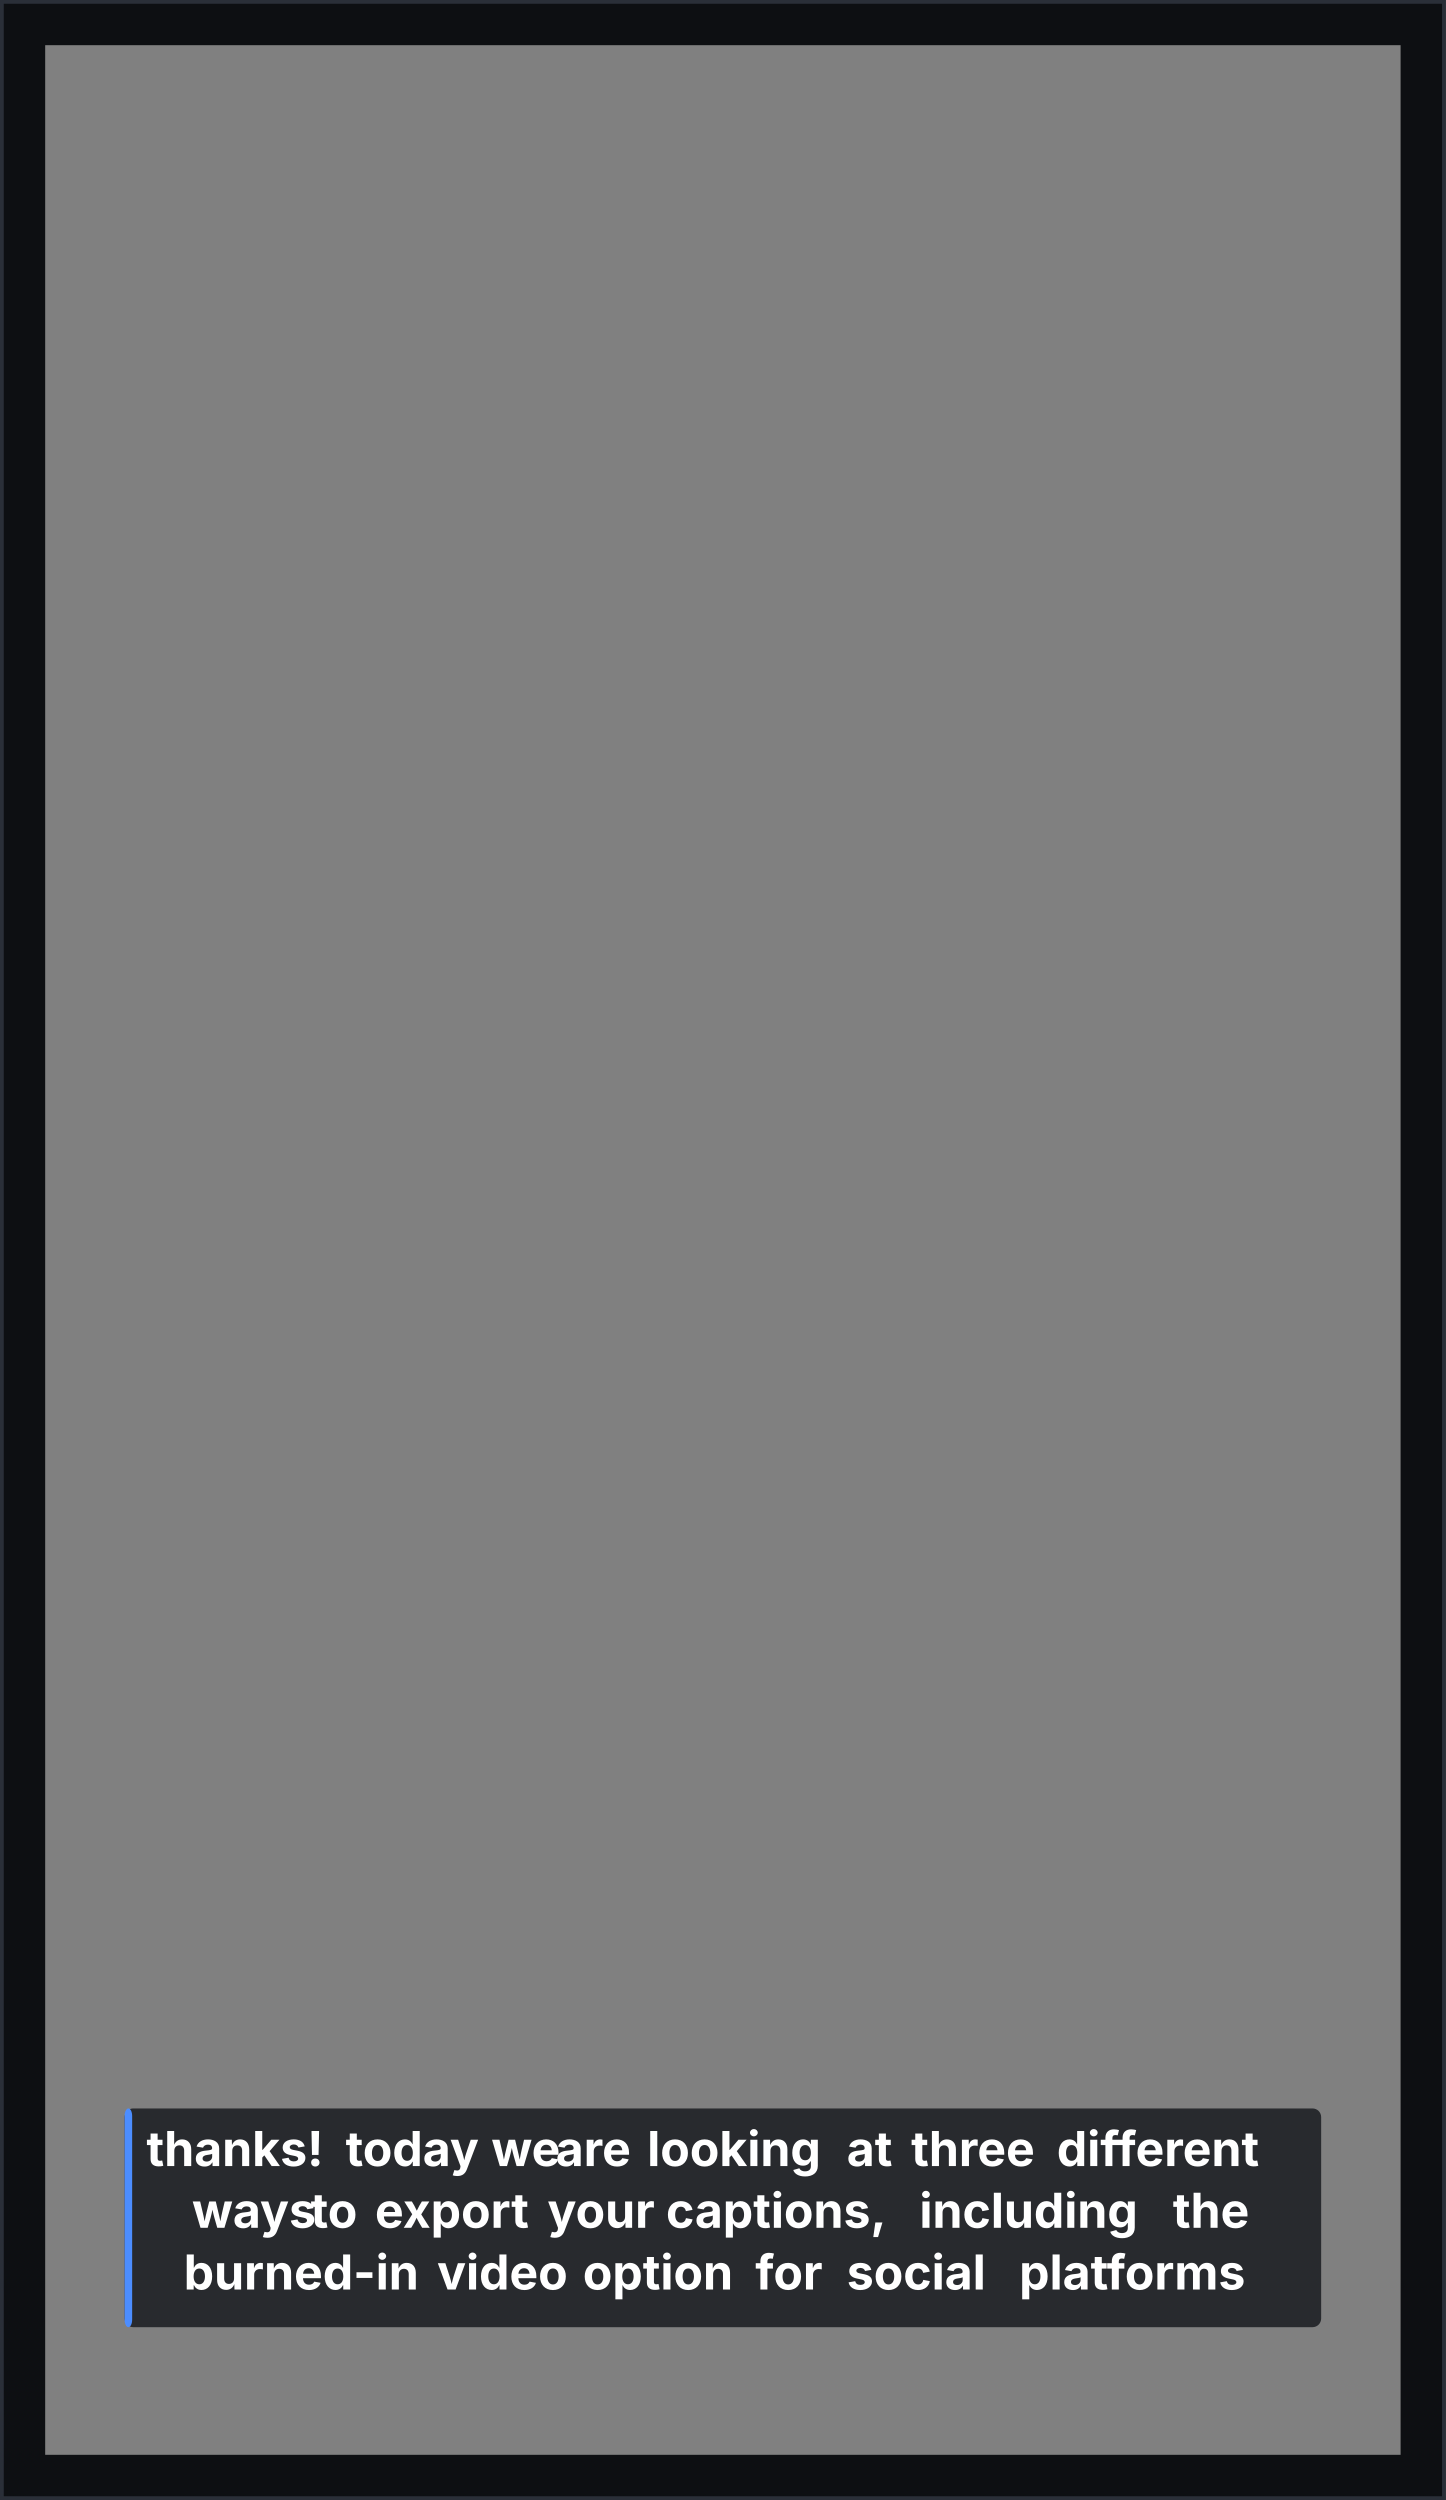
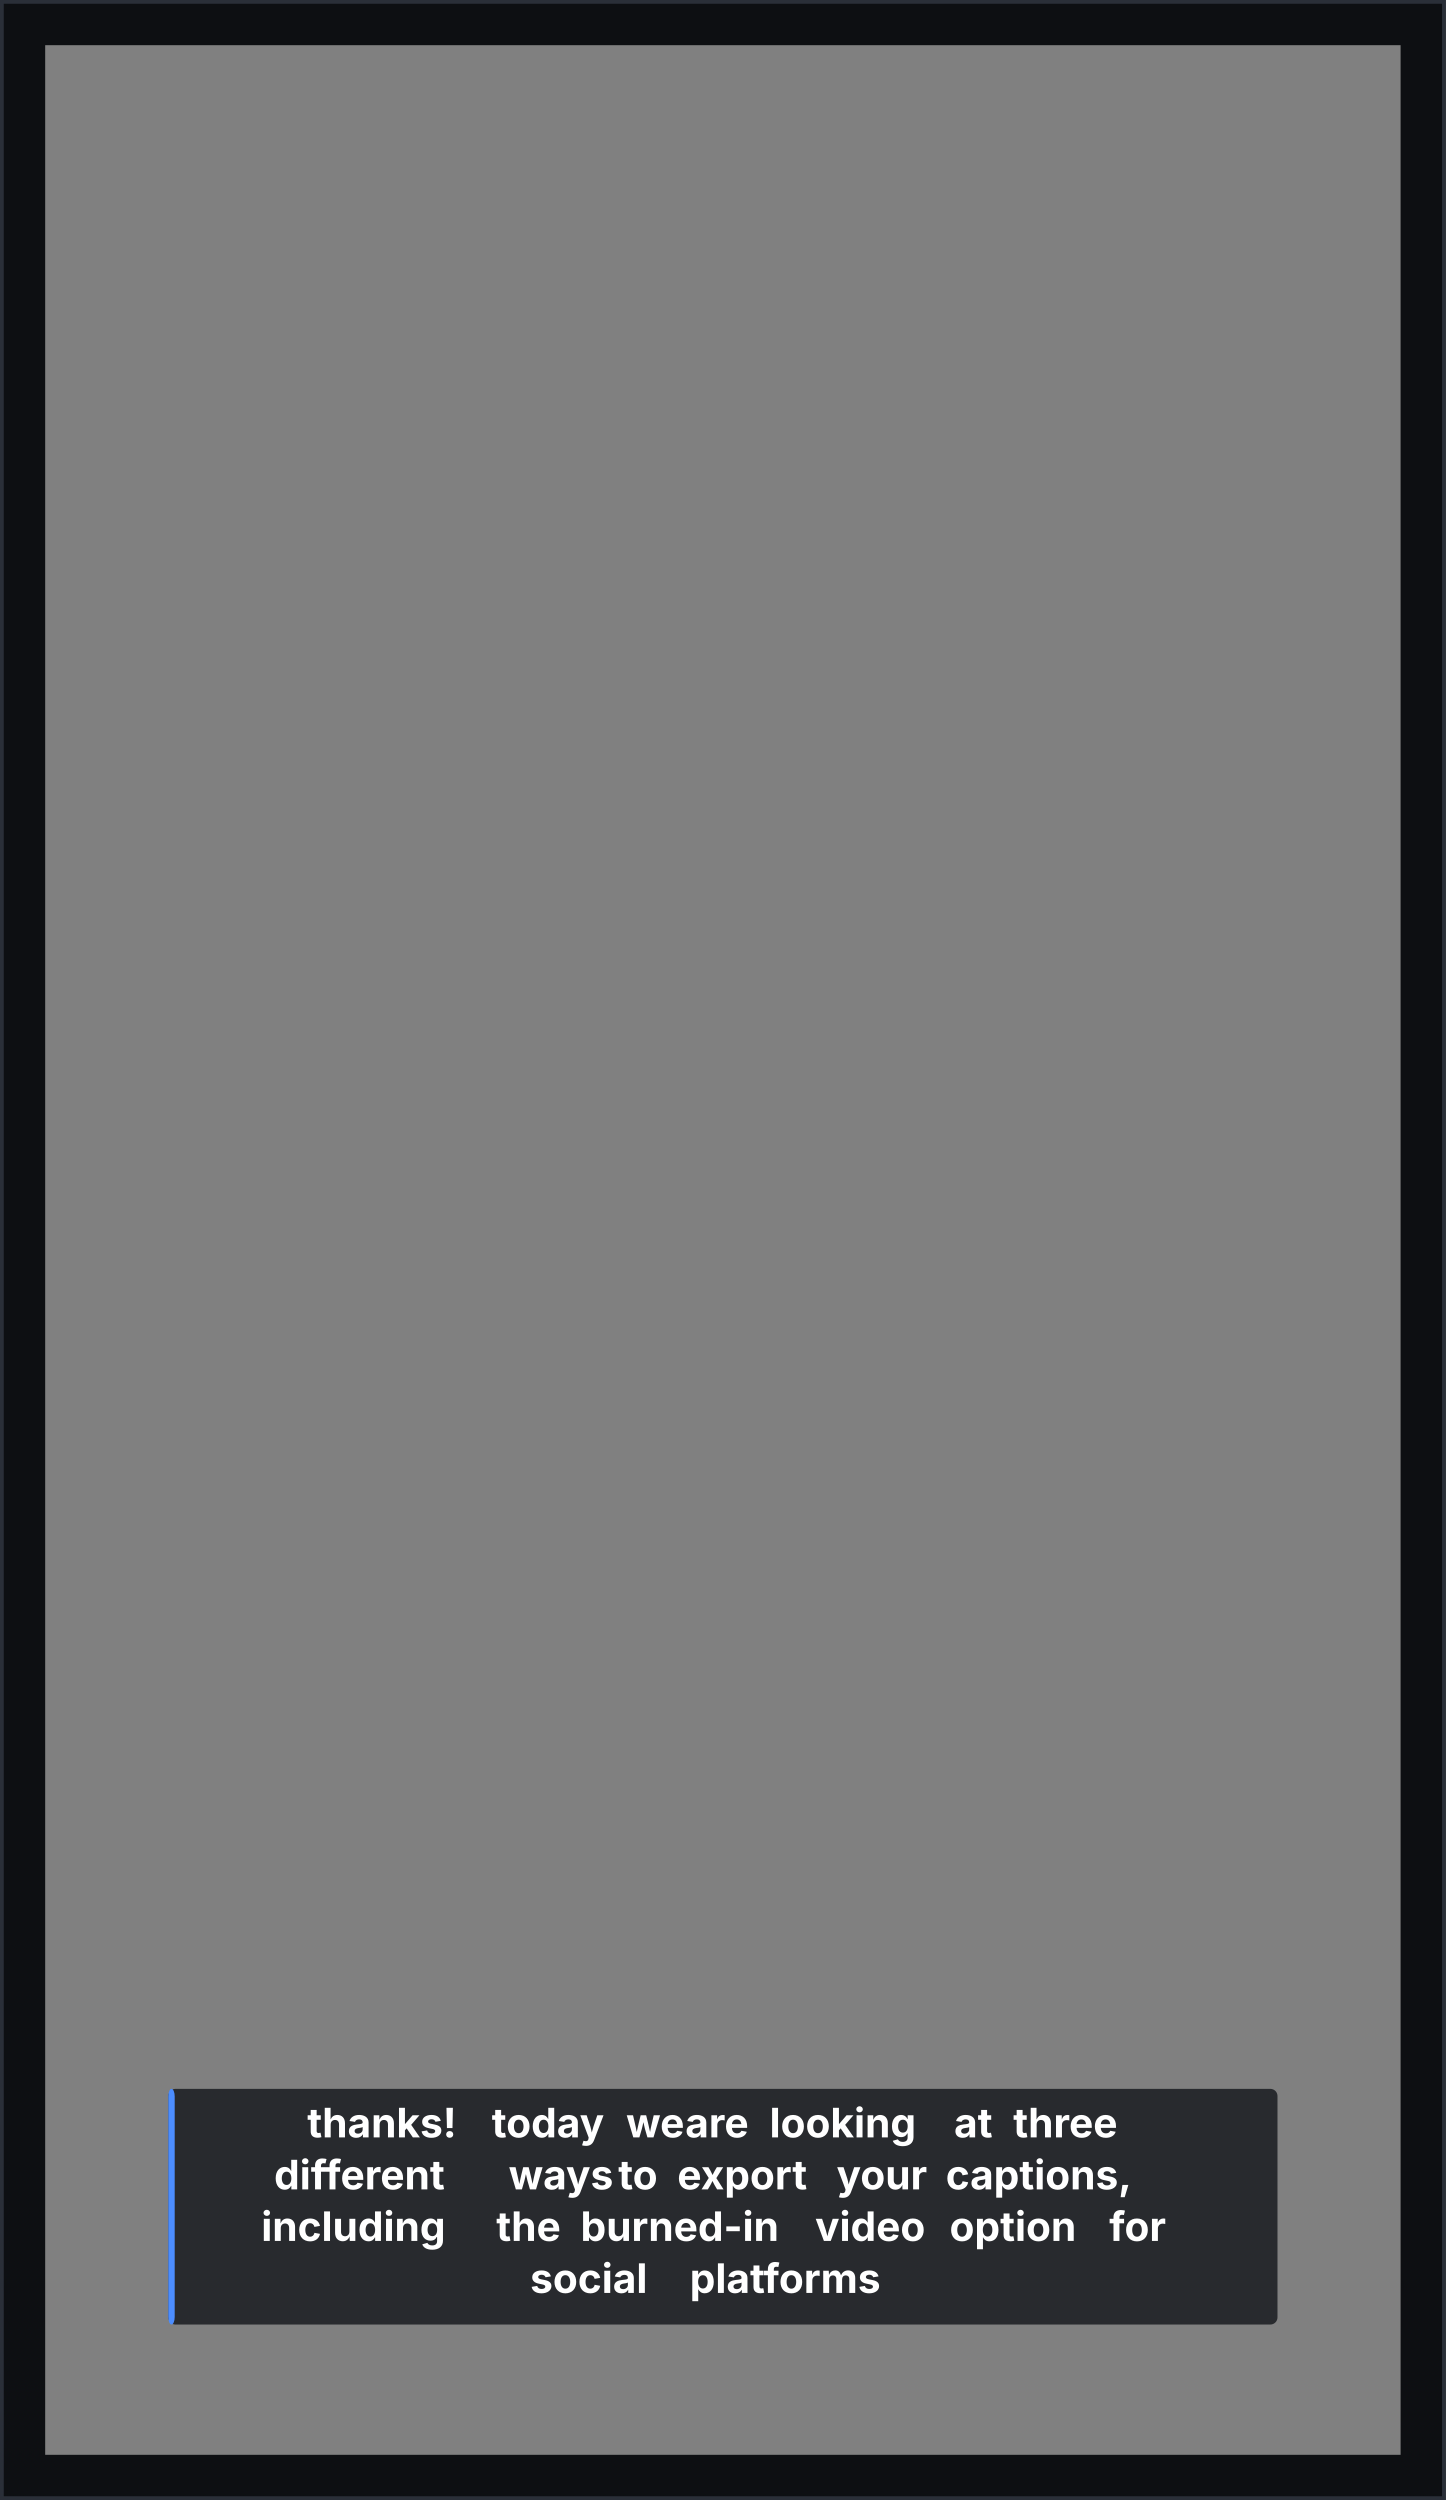
<svg xmlns="http://www.w3.org/2000/svg" width="384" height="664" viewBox="0 0 384 664" role="img" aria-label="broadcast-box 9x16 long on mid-grey frame">
  <rect width="384" height="664" fill="#0d0f12" />
  <g transform="translate(12,12)">
-     <rect width="360" height="640" fill="#808080" />
-     <rect x="21.1" y="548.0" width="317.8" height="58.1" rx="2.3" fill="#15181d" fill-opacity="0.82" />
-     <rect x="21.1" y="548.0" width="2.0" height="58.1" rx="2" fill="#4c8dff" />
-     <text x="26.9" y="563.3" font-family="Inter, system-ui, sans-serif" font-size="12.8" font-weight="700" fill="#ffffff">thanks!</text>
-     <text x="79.8" y="563.3" font-family="Inter, system-ui, sans-serif" font-size="12.8" font-weight="700" fill="#ffffff">today</text>
-     <text x="118.5" y="563.3" font-family="Inter, system-ui, sans-serif" font-size="12.8" font-weight="700" fill="#ffffff">we</text>
-     <text x="135.6" y="563.3" font-family="Inter, system-ui, sans-serif" font-size="12.8" font-weight="700" fill="#ffffff">are</text>
-     <text x="159.9" y="563.3" font-family="Inter, system-ui, sans-serif" font-size="12.8" font-weight="700" fill="#ffffff">looking</text>
-     <text x="212.9" y="563.3" font-family="Inter, system-ui, sans-serif" font-size="12.8" font-weight="700" fill="#ffffff">at</text>
-     <text x="230.0" y="563.3" font-family="Inter, system-ui, sans-serif" font-size="12.8" font-weight="700" fill="#ffffff">three</text>
-     <text x="268.7" y="563.3" font-family="Inter, system-ui, sans-serif" font-size="12.8" font-weight="700" fill="#ffffff">different</text>
-     <text x="39.0" y="579.7" font-family="Inter, system-ui, sans-serif" font-size="12.8" font-weight="700" fill="#ffffff">ways</text>
-     <text x="70.5" y="579.7" font-family="Inter, system-ui, sans-serif" font-size="12.8" font-weight="700" fill="#ffffff">to</text>
-     <text x="87.6" y="579.7" font-family="Inter, system-ui, sans-serif" font-size="12.8" font-weight="700" fill="#ffffff">export</text>
-     <text x="133.4" y="579.7" font-family="Inter, system-ui, sans-serif" font-size="12.8" font-weight="700" fill="#ffffff">your</text>
-     <text x="164.9" y="579.7" font-family="Inter, system-ui, sans-serif" font-size="12.8" font-weight="700" fill="#ffffff">captions,</text>
-     <text x="232.2" y="579.7" font-family="Inter, system-ui, sans-serif" font-size="12.8" font-weight="700" fill="#ffffff">including</text>
-     <text x="299.5" y="579.7" font-family="Inter, system-ui, sans-serif" font-size="12.8" font-weight="700" fill="#ffffff">the</text>
-     <text x="36.8" y="596.1" font-family="Inter, system-ui, sans-serif" font-size="12.8" font-weight="700" fill="#ffffff">burned-in</text>
-     <text x="104.1" y="596.1" font-family="Inter, system-ui, sans-serif" font-size="12.8" font-weight="700" fill="#ffffff">video</text>
-     <text x="142.8" y="596.1" font-family="Inter, system-ui, sans-serif" font-size="12.8" font-weight="700" fill="#ffffff">option</text>
-     <text x="188.6" y="596.1" font-family="Inter, system-ui, sans-serif" font-size="12.8" font-weight="700" fill="#ffffff">for</text>
-     <text x="212.9" y="596.1" font-family="Inter, system-ui, sans-serif" font-size="12.8" font-weight="700" fill="#ffffff">social</text>
-     <text x="258.7" y="596.1" font-family="Inter, system-ui, sans-serif" font-size="12.8" font-weight="700" fill="#ffffff">platforms</text>
+     <rect width="360" height="640" fill="#808080" data-role="video-frame" />
+     <rect x="32.7" y="542.8" width="294.6" height="62.6" rx="1.9" fill="#15181d" fill-opacity="0.82" data-role="caption-box" />
+     <rect x="32.7" y="542.8" width="1.7" height="62.6" rx="2" fill="#4c8dff" />
+     <text x="69.6" y="555.7" font-family="Inter, system-ui, sans-serif" font-size="10.8" font-weight="700" fill="#ffffff" data-role="caption-text">thanks!</text>
+     <text x="118.6" y="555.7" font-family="Inter, system-ui, sans-serif" font-size="10.8" font-weight="700" fill="#ffffff" data-role="caption-text">today</text>
+     <text x="154.3" y="555.7" font-family="Inter, system-ui, sans-serif" font-size="10.8" font-weight="700" fill="#ffffff" data-role="caption-text">we</text>
+     <text x="170.0" y="555.7" font-family="Inter, system-ui, sans-serif" font-size="10.8" font-weight="700" fill="#ffffff" data-role="caption-text">are</text>
+     <text x="192.4" y="555.7" font-family="Inter, system-ui, sans-serif" font-size="10.8" font-weight="700" fill="#ffffff" data-role="caption-text">looking</text>
+     <text x="241.4" y="555.7" font-family="Inter, system-ui, sans-serif" font-size="10.8" font-weight="700" fill="#ffffff" data-role="caption-text">at</text>
+     <text x="257.1" y="555.7" font-family="Inter, system-ui, sans-serif" font-size="10.8" font-weight="700" fill="#ffffff" data-role="caption-text">three</text>
+     <text x="60.8" y="569.5" font-family="Inter, system-ui, sans-serif" font-size="10.8" font-weight="700" fill="#ffffff" data-role="caption-text">different</text>
+     <text x="123.1" y="569.5" font-family="Inter, system-ui, sans-serif" font-size="10.8" font-weight="700" fill="#ffffff" data-role="caption-text">ways</text>
+     <text x="152.2" y="569.5" font-family="Inter, system-ui, sans-serif" font-size="10.8" font-weight="700" fill="#ffffff" data-role="caption-text">to</text>
+     <text x="167.9" y="569.5" font-family="Inter, system-ui, sans-serif" font-size="10.8" font-weight="700" fill="#ffffff" data-role="caption-text">export</text>
+     <text x="210.2" y="569.5" font-family="Inter, system-ui, sans-serif" font-size="10.8" font-weight="700" fill="#ffffff" data-role="caption-text">your</text>
+     <text x="239.2" y="569.5" font-family="Inter, system-ui, sans-serif" font-size="10.8" font-weight="700" fill="#ffffff" data-role="caption-text">captions,</text>
+     <text x="57.4" y="583.2" font-family="Inter, system-ui, sans-serif" font-size="10.8" font-weight="700" fill="#ffffff" data-role="caption-text">including</text>
+     <text x="119.8" y="583.2" font-family="Inter, system-ui, sans-serif" font-size="10.8" font-weight="700" fill="#ffffff" data-role="caption-text">the</text>
+     <text x="142.2" y="583.2" font-family="Inter, system-ui, sans-serif" font-size="10.8" font-weight="700" fill="#ffffff" data-role="caption-text">burned-in</text>
+     <text x="204.5" y="583.2" font-family="Inter, system-ui, sans-serif" font-size="10.8" font-weight="700" fill="#ffffff" data-role="caption-text">video</text>
+     <text x="240.2" y="583.2" font-family="Inter, system-ui, sans-serif" font-size="10.8" font-weight="700" fill="#ffffff" data-role="caption-text">option</text>
+     <text x="282.6" y="583.2" font-family="Inter, system-ui, sans-serif" font-size="10.8" font-weight="700" fill="#ffffff" data-role="caption-text">for</text>
+     <text x="128.8" y="597.0" font-family="Inter, system-ui, sans-serif" font-size="10.8" font-weight="700" fill="#ffffff" data-role="caption-text">social</text>
+     <text x="171.2" y="597.0" font-family="Inter, system-ui, sans-serif" font-size="10.8" font-weight="700" fill="#ffffff" data-role="caption-text">platforms</text>
  </g>
  <rect x="0.5" y="0.5" width="383" height="663" fill="none" stroke="#2a2f38" />
</svg>
